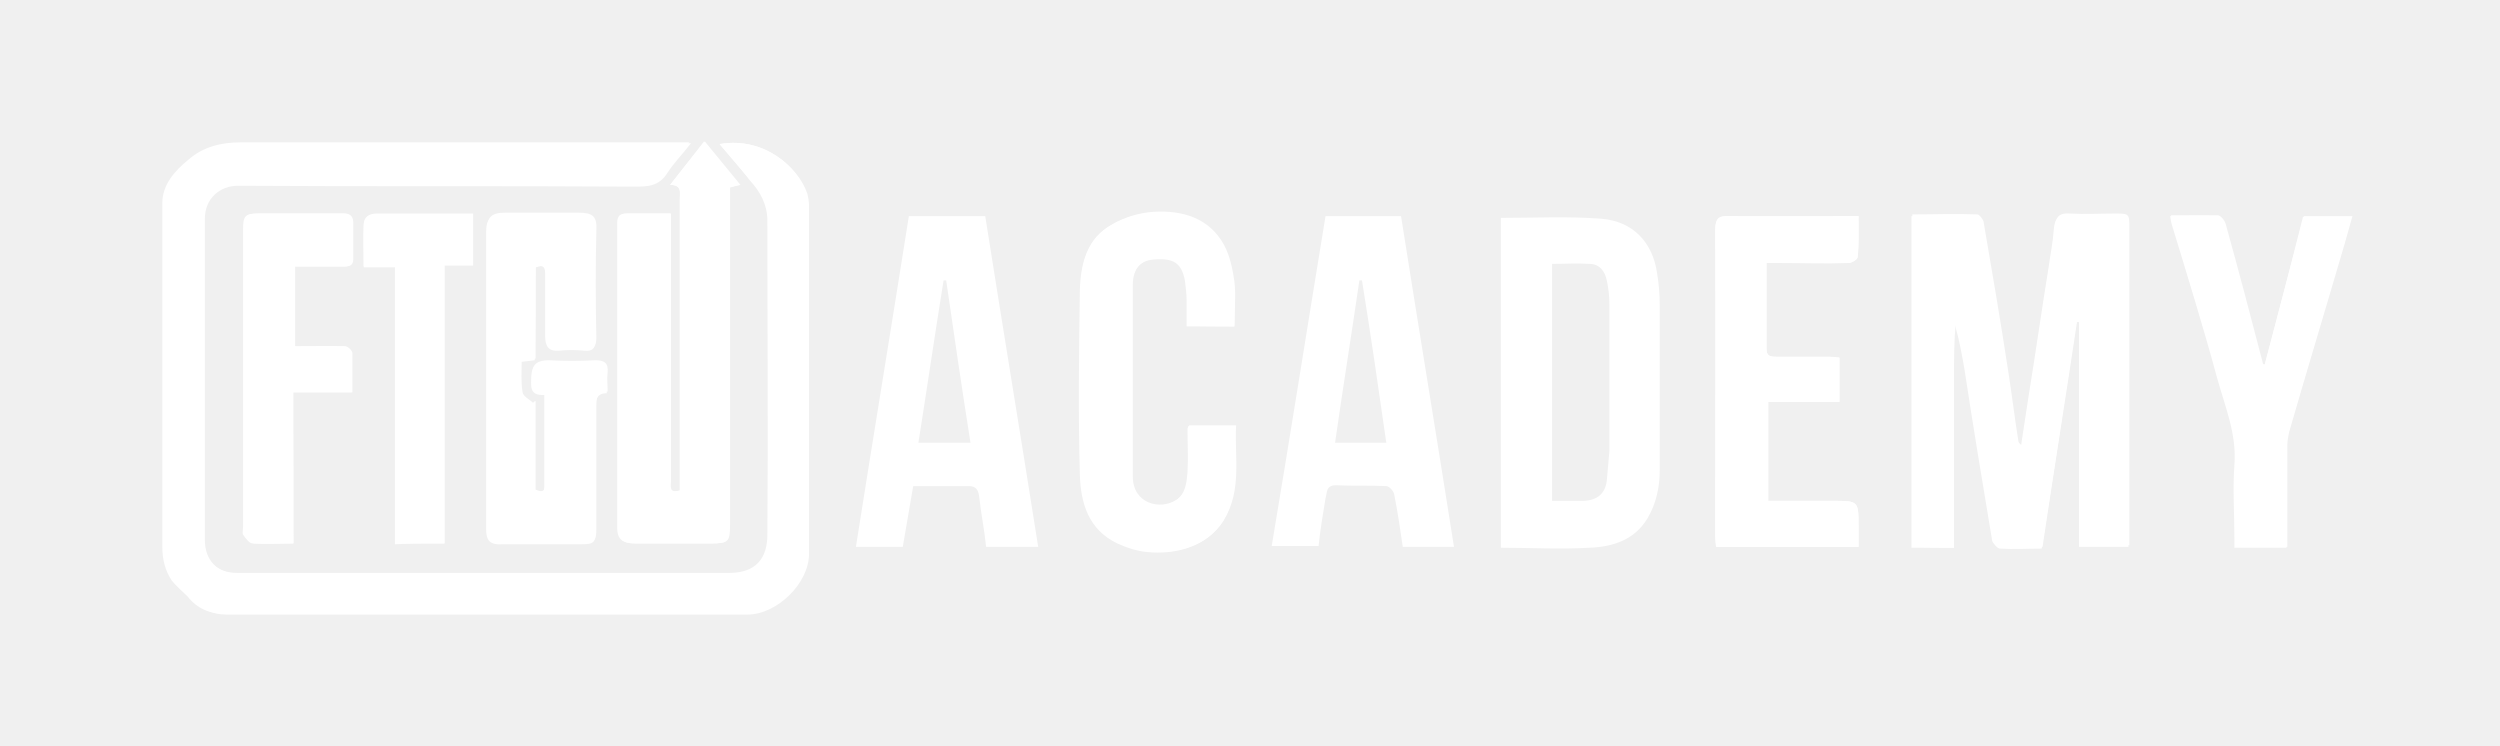
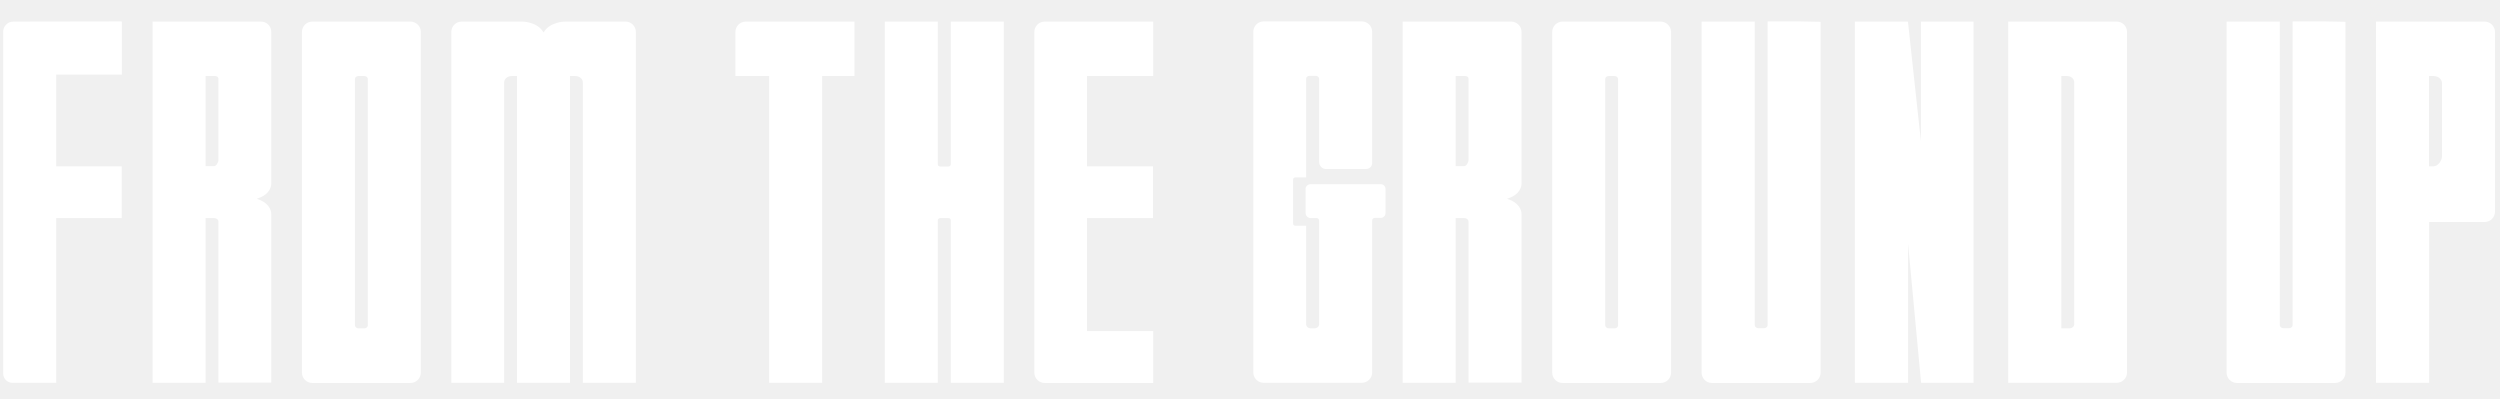
- <svg xmlns="http://www.w3.org/2000/svg" version="1.1" id="Layer_1" x="0px" y="0px" viewBox="0 0 288 85.9" style="enable-background:new 0 0 288 85.9;" xml:space="preserve">
+ <svg xmlns="http://www.w3.org/2000/svg" version="1.1" id="Layer_1" x="0px" y="0px" viewBox="0 0 1400.9 223.3" style="enable-background:new 0 0 1400.9 223.3;" xml:space="preserve">
  <style type="text/css">
	.st0{fill:#FFFFFF;}
</style>
  <g>
-     <path class="st0" d="M82.9,16.6c1.3,1.5,2.5,3,3.7,4.3c1.2,1.3,2,2.8,2,4.6c0,12.1,0,24.1,0,36.2c0,2.7-1.3,4.4-4.4,4.4   c-18.9,0-37.8,0-56.7,0c-2.4,0-3.9-1.5-3.9-3.9c0-12.3,0-24.6,0-37c0-2.4,1.8-3.8,3.8-3.8c15.2,0.1,30.4,0,45.6,0.1   c1.6,0,2.9,0,3.9-1.6c0.7-1.1,1.7-2.1,2.7-3.4c-0.9,0-1.4,0-1.9,0c-16.6,0-33.2,0-49.8,0c-2.2,0-4.3,0.5-6,2c-1.6,1.3-3,2.9-3,5   c-0.1,13.2,0,26.4,0,39.6c0,1.5,0.2,2.8,1.1,3.9c0.5,0.7,1.2,1.2,1.8,1.8c1.2,1.3,2.6,2,4.3,2c20,0,40,0,60,0c3.4,0,7.1-3.6,7.1-7   c0-13.4,0-26.7,0-40.1c0-0.5-0.1-1-0.2-1.4C92,19.3,88,15.7,82.9,16.6z" />
-     <path class="st0" d="M225.1,63.1c0-2.3,0-4.4,0-6.5c0-2.2,0-4.4,0-6.6c0-2.1,0-4.3,0-6.4c0-2.1,0-4.2,0.2-6.4   c0.5,1.7,0.8,3.4,1.1,5.1c1.1,6.6,2.1,13.2,3.2,19.8c0.1,0.4,0.6,0.9,0.9,0.9c1.6,0.1,3.1,0,4.8,0c1.3-8.8,2.7-17.4,4-26.1   c0.1,0,0.2,0,0.3,0c0,8.6,0,17.3,0,25.9c1.9,0,3.7,0,5.7,0c0-0.6,0-1,0-1.5c0-4.7,0-9.3,0-14c0-7,0-14,0-21c0-1.7,0-1.7-1.7-1.7   c-1.7,0-3.4,0.1-5.1,0c-1.2-0.1-1.7,0.3-1.8,1.6c-0.1,1.5-0.3,2.9-0.6,4.4c-0.8,4.9-1.5,9.9-2.3,14.8c-0.3,2-0.6,3.9-0.9,5.9   c-0.3-0.2-0.4-0.4-0.4-0.6c-0.4-2.5-0.7-5-1.1-7.6c-0.9-5.9-1.9-11.8-2.9-17.6c-0.1-0.3-0.5-0.8-0.7-0.8c-2.5-0.1-5,0-7.5,0   c0,12.9,0,25.5,0,38.2C221.9,63.1,223.4,63.1,225.1,63.1z" />
-     <path class="st0" d="M77.2,21.3c1.4,0,1.1,0.9,1.1,1.6c0,10.7,0,21.5,0,32.2c0,0.5,0,0.9,0,1.4c-1.4,0.4-1.1-0.5-1.1-1.1   c0-9.7,0-19.5,0-29.2c0-0.5,0-1,0-1.6c-1.8,0-3.4,0-5,0c-0.8,0-1.1,0.3-1.1,1.1c0,11.7,0,23.4,0,35.1c0,1.3,0.6,1.8,2,1.8   c2.9,0,5.9,0,8.8,0c1.9,0,2.1-0.2,2.1-2.1c0-12.4,0-24.8,0-37.2c0-0.6,0-1.1,0-1.7c0.4-0.1,0.7-0.2,1.2-0.3c-1.4-1.7-2.7-3.3-4.1-5   C79.8,18,78.6,19.5,77.2,21.3z" />
-     <path class="st0" d="M61.7,30.8c1-0.4,1.1,0.1,1.1,0.8c0,2.4,0,4.7,0,7.1c0,1.2,0.4,1.8,1.6,1.7c1-0.1,1.9-0.1,2.9,0   c1,0.1,1.3-0.3,1.3-1.3c0-4.1-0.1-8.2,0-12.3c0-1.7-0.5-2.1-2.1-2.1c-2.8-0.1-5.6,0-8.4,0c-1.6,0-2.1,0.5-2.1,2.1   c0,11.4,0,22.7,0,34.1c0,1.4,0.4,1.9,2,1.8c3,0,6,0,8.9,0c1.6,0,1.7-0.2,1.7-1.7c0-4.6,0-9.3,0-13.9c0-1,0.1-1.8,1.3-1.8   c0-0.8-0.1-1.5,0-2.2c0.1-1.1-0.3-1.4-1.4-1.4c-1.8,0.1-3.6,0.1-5.4,0c-1.2-0.1-1.8,0.4-1.9,1.6c0,1.1-0.3,2.3,1.5,2.2   c0,3.6,0,7,0,10.5c0,0.9-0.4,0.9-1.1,0.6c0-3.4,0-6.8,0-10.2c-0.1,0.1-0.2,0.2-0.3,0.2c-0.4-0.4-1.1-0.8-1.2-1.2   c-0.2-1.2-0.1-2.5-0.1-3.7c0.6-0.1,1-0.1,1.6-0.2C61.7,37.7,61.7,34.3,61.7,30.8z" />
-     <path class="st0" d="M142.2,37.6c0-1.8,0.2-3.6,0-5.2c-0.2-1.4-0.5-2.9-1.2-4.2c-1.7-3.1-4.8-4-8.1-3.8c-1.6,0.1-3.3,0.6-4.7,1.4   c-2.9,1.6-3.7,4.6-3.7,7.5c-0.1,7.1-0.1,14.2,0,21.3c0.1,3.2,1,6.3,4.3,7.9c1.1,0.5,2.3,0.8,3.5,1c2.9,0.4,6.8-0.5,8.7-3.6   c2.1-3.5,1.2-7.2,1.4-10.9c-1.9,0-3.7,0-5.4,0c-0.1,0.2-0.1,0.2-0.1,0.3c0,1.7,0,3.3,0,5c-0.1,1.2-0.2,2.6-1.4,3.3   c-1.9,1.2-5,0.4-5-2.7c0-7.4,0-14.8,0-22.1c0-1.8,0.9-2.9,2.5-3c2.2-0.2,3.1,0.4,3.6,2.4c0.2,0.8,0.2,1.6,0.2,2.4c0,1,0,2,0,2.9   C138.6,37.6,140.3,37.6,142.2,37.6z" />
-     <path class="st0" d="M203.5,30.3c0.6,0,1.1,0,1.6,0c2.6,0,5.2,0,7.8,0c0.4,0,1.1-0.4,1.1-0.7c0.1-1.5,0.1-3.1,0.1-4.7   c-5.1,0-9.9,0-14.8,0c-1.3,0-1.7,0.3-1.7,1.6c0.1,11.7,0,23.5,0,35.2c0,0.4,0,0.9,0.1,1.3c5.5,0,10.9,0,16.4,0c0-0.9,0-1.6,0-2.4   c0-2.9,0-2.9-3-2.9c-2.4,0-4.9,0-7.4,0c0-3.8,0-7.5,0-11.4c2.8,0,5.5,0,8.2,0c0-1.8,0-3.4,0-5.1c-0.5,0-0.9-0.1-1.4-0.1   c-2,0-3.9,0-5.9,0c-0.7,0-1.1-0.1-1.1-0.9C203.5,37,203.5,33.7,203.5,30.3z" />
-     <path class="st0" d="M260.9,42c-0.1,0-0.2,0-0.3,0c-1.4-5.4-2.8-10.7-4.3-16.1c-0.1-0.4-0.6-1-0.9-1c-1.8-0.1-3.6,0-5.4,0   c0.1,0.5,0.1,0.7,0.2,1c1.8,5.9,3.6,11.7,5.2,17.6c0.9,3.3,2.3,6.5,2,10.1c-0.2,2.7,0,5.5,0,8.3c0,0.4,0,0.8,0,1.2c2.1,0,4,0,6,0   c0-4,0-7.9,0-11.7c0-0.5,0.1-1,0.2-1.5c2.1-7.2,4.3-14.5,6.4-21.7c0.3-1,0.6-2.1,0.9-3.2c-2,0-3.8,0-5.6,0   C263.9,30.6,262.4,36.3,260.9,42z" />
-     <path class="st0" d="M33.8,62.6c0-5.9,0-11.5,0-17.4c2.3,0,4.5,0,6.8,0c0-1.6,0-3.1,0-4.5c0-0.3-0.5-0.8-0.8-0.8   c-1.9-0.1-3.9,0-5.8,0c0-3,0-6.1,0-9.2c1.9,0,3.8,0,5.6,0c0.7,0,1.1-0.1,1.1-0.9c0-1.4,0-2.7,0-4.1c0-0.6-0.2-1.1-1-1.1   c-3.3,0-6.6,0-9.9,0c-1.5,0-1.7,0.3-1.7,1.9c0,11.4,0,22.8,0,34.2c0,0.3-0.1,0.7,0,0.9c0.3,0.4,0.7,0.9,1.1,1   C30.6,62.7,32.1,62.6,33.8,62.6z" />
-     <path class="st0" d="M51.2,62.6c0-10.7,0-21.3,0-32c1.2,0,2.3,0,3.3,0c0-2,0-4,0-5.9c-3.8,0-7.4,0-11.1,0c-0.9,0-1.5,0.4-1.5,1.3   c-0.1,1.5,0,3.1,0,4.8c1.2,0,2.3,0,3.6,0c0,10.7,0,21.3,0,31.9C47.4,62.6,49.2,62.6,51.2,62.6z" />
-     <path class="st0" d="M82.9,16.6c5.1-0.9,9.1,2.7,9.9,5.6c0.1,0.4,0.2,0.9,0.2,1.4c0,13.4,0,26.7,0,40.1c0,3.4-3.7,7-7.1,7   c-20,0-40,0-60,0c-1.8,0-3.2-0.6-4.3-2c-0.6-0.6-1.3-1.2-1.8-1.8c-0.8-1.2-1.1-2.5-1.1-3.9c0-13.2,0-26.4,0-39.6c0-2.1,1.4-3.7,3-5   c1.7-1.5,3.8-2,6-2c16.6,0,33.2,0,49.8,0c0.5,0,1,0,1.9,0c-1.1,1.3-2.1,2.2-2.7,3.4c-1,1.6-2.3,1.6-3.9,1.6   c-15.2,0-30.4,0-45.6-0.1c-2,0-3.8,1.4-3.8,3.8c0,12.3,0,24.6,0,37c0,2.4,1.5,3.9,3.9,3.9c18.9,0,37.8,0,56.7,0   c3.1,0,4.4-1.7,4.4-4.4c0.1-12.1,0-24.1,0-36.2c0-1.8-0.8-3.3-2-4.6C85.4,19.5,84.2,18.1,82.9,16.6z" />
-     <path class="st0" d="M225.1,63.1c-1.7,0-3.3,0-4.9,0c0-12.7,0-25.4,0-38.2c2.5,0,5,0,7.5,0c0.3,0,0.7,0.5,0.7,0.8   c1,5.9,2,11.7,2.9,17.6c0.4,2.5,0.7,5,1.1,7.6c0,0.2,0.1,0.4,0.4,0.6c0.3-2,0.6-3.9,0.9-5.9c0.8-4.9,1.5-9.9,2.3-14.8   c0.2-1.5,0.5-2.9,0.6-4.4c0.1-1.2,0.5-1.6,1.8-1.6c1.7,0.1,3.4,0,5.1,0c1.7,0,1.7,0,1.7,1.7c0,7,0,14,0,21c0,4.7,0,9.3,0,14   c0,0.5,0,0.9,0,1.5c-1.9,0-3.7,0-5.7,0c0-8.7,0-17.3,0-25.9c-0.1,0-0.2,0-0.3,0c-1.3,8.7-2.6,17.3-4,26.1c-1.6,0-3.2,0.1-4.8,0   c-0.3,0-0.8-0.6-0.9-0.9c-1.1-6.6-2.2-13.2-3.2-19.8c-0.3-1.7-0.6-3.4-1.1-5.1c-0.2,2.1-0.2,4.2-0.2,6.4c0,2.1,0,4.3,0,6.4   c0,2.2,0,4.4,0,6.6C225.1,58.7,225.1,60.8,225.1,63.1z" />
-     <path class="st0" d="M172.9,25.1c3.9,0,7.8-0.2,11.6,0.1c3.6,0.3,5.9,2.7,6.4,6.3c0.2,1.2,0.3,2.4,0.3,3.6c0,6.4,0,12.8,0,19.1   c0,1.9-0.4,3.8-1.4,5.5c-1.5,2.5-4,3.3-6.7,3.4c-3.4,0.2-6.7,0-10.2,0C172.9,50.4,172.9,37.7,172.9,25.1z M178.8,30.4   c0,9.1,0,18.2,0,27.3c1.3,0,2.5,0,3.7,0c1.5-0.1,2.4-0.8,2.6-2.3c0.1-1.1,0.2-2.2,0.3-3.4c0-5.7,0-11.3,0-17c0-0.9-0.1-1.8-0.3-2.7   c-0.2-1-0.8-1.9-2-1.9C181.7,30.3,180.3,30.4,178.8,30.4z" />
-     <path class="st0" d="M77.2,21.3c1.4-1.8,2.6-3.3,4-5c1.4,1.7,2.7,3.3,4.1,5c-0.5,0.1-0.8,0.2-1.2,0.3c0,0.6,0,1.2,0,1.7   c0,12.4,0,24.8,0,37.2c0,1.9-0.2,2.1-2.1,2.1c-2.9,0-5.9,0-8.8,0c-1.4,0-2-0.5-2-1.8c0-11.7,0-23.4,0-35.1c0-0.8,0.2-1.1,1.1-1.1   c1.6,0,3.2,0,5,0c0,0.6,0,1.1,0,1.6c0,9.7,0,19.5,0,29.2c0,0.6-0.3,1.5,1.1,1.1c0-0.4,0-0.9,0-1.4c0-10.7,0-21.5,0-32.2   C78.3,22.2,78.6,21.3,77.2,21.3z" />
-     <path class="st0" d="M113.5,24.9c-3,0-5.9,0-8.8,0c-2,12.7-4.1,25.4-6.1,38.1c1.9,0,3.7,0,5.4,0c0.4-2.4,0.8-4.7,1.2-7   c2.2,0,4.3,0,6.4,0c0.8,0,1.1,0.4,1.2,1.2c0.2,1.9,0.6,3.8,0.8,5.8c2,0,4,0,6,0C117.6,50.3,115.5,37.6,113.5,24.9z M105.8,51   c1-6.3,1.9-12.5,2.9-18.7c0.1,0,0.2,0,0.3,0c0.9,6.2,1.8,12.4,2.8,18.7C109.8,51,107.9,51,105.8,51z" />
-     <path class="st0" d="M152.7,24.9c2.8,0,5.7,0,8.7,0c2,12.7,4.1,25.4,6.1,38.1c-2.1,0-4,0-5.9,0c-0.3-2.1-0.6-4.1-1-6.1   c-0.1-0.4-0.6-0.9-0.9-0.9c-1.9-0.1-3.9,0-5.8-0.1c-1.2,0-1,0.9-1.2,1.5c-0.3,1.8-0.6,3.6-0.8,5.5c-1.8,0-3.6,0-5.4,0   C148.6,50.4,150.6,37.7,152.7,24.9z M156.9,32.3c-0.1,0-0.2,0-0.3,0c-0.9,6.2-1.9,12.4-2.8,18.7c2,0,3.9,0,5.9,0   C158.8,44.7,157.9,38.5,156.9,32.3z" />
-     <path class="st0" d="M61.7,30.8c0,3.5,0,6.9,0,10.5c-0.5,0.1-1,0.1-1.6,0.2c0,1.3-0.1,2.5,0.1,3.7c0.1,0.5,0.8,0.8,1.2,1.2   c0.1-0.1,0.2-0.2,0.3-0.2c0,3.4,0,6.8,0,10.2c0.7,0.3,1.1,0.3,1.1-0.6c0-3.4,0-6.9,0-10.5c-1.8,0.2-1.5-1.1-1.5-2.2   c0-1.2,0.7-1.6,1.9-1.6c1.8,0.1,3.6,0.1,5.4,0c1,0,1.5,0.3,1.4,1.4c-0.1,0.7,0,1.4,0,2.2c-1.3,0-1.3,0.8-1.3,1.8   c0,4.6,0,9.3,0,13.9c0,1.6-0.2,1.7-1.7,1.7c-3,0-6,0-8.9,0c-1.5,0-2-0.5-2-1.8c0.1-11.4,0-22.7,0-34.1c0-1.6,0.5-2.1,2.1-2.1   c2.8,0,5.6,0,8.4,0c1.7,0,2.2,0.4,2.1,2.1c-0.1,4.1-0.1,8.2,0,12.3c0,1-0.3,1.4-1.3,1.3c-1-0.1-1.9-0.1-2.9,0   c-1.3,0.1-1.7-0.5-1.6-1.7c0.1-2.4,0-4.7,0-7.1C62.8,30.8,62.7,30.4,61.7,30.8z" />
-     <path class="st0" d="M142.2,37.6c-1.9,0-3.6,0-5.5,0c0-1,0-2,0-2.9c0-0.8-0.1-1.6-0.2-2.4c-0.4-2-1.3-2.6-3.6-2.4   c-1.6,0.1-2.5,1.2-2.5,3c0,7.4,0,14.8,0,22.1c0,3.1,3,3.9,5,2.7c1.2-0.8,1.3-2.1,1.4-3.3c0.1-1.7,0-3.3,0-5c0-0.1,0.1-0.2,0.1-0.3   c1.7,0,3.4,0,5.4,0c-0.2,3.7,0.7,7.4-1.4,10.9c-1.9,3.1-5.7,3.9-8.7,3.6c-1.2-0.1-2.4-0.5-3.5-1c-3.3-1.6-4.2-4.6-4.3-7.9   c-0.2-7.1-0.1-14.2,0-21.3c0.1-3,0.8-6,3.7-7.5c1.4-0.8,3.1-1.3,4.7-1.4c3.3-0.2,6.4,0.7,8.1,3.8c0.7,1.2,1.1,2.8,1.2,4.2   C142.4,34.1,142.2,35.8,142.2,37.6z" />
-     <path class="st0" d="M203.5,30.3c0,3.4,0,6.7,0,9.9c0,0.8,0.4,0.9,1.1,0.9c2,0,3.9,0,5.9,0c0.4,0,0.9,0,1.4,0.1c0,1.7,0,3.4,0,5.1   c-2.7,0-5.4,0-8.2,0c0,3.9,0,7.6,0,11.4c2.5,0,4.9,0,7.4,0c3,0,3,0,3,2.9c0,0.8,0,1.6,0,2.4c-5.5,0-10.9,0-16.4,0   c0-0.5-0.1-0.9-0.1-1.3c0-11.7,0-23.5,0-35.2c0-1.4,0.4-1.7,1.7-1.6c4.9,0.1,9.7,0,14.8,0c0,1.6,0.1,3.2-0.1,4.7   c0,0.3-0.7,0.7-1.1,0.7c-2.6,0.1-5.2,0-7.8,0C204.6,30.3,204.2,30.3,203.5,30.3z" />
-     <path class="st0" d="M260.9,42c1.5-5.7,3-11.4,4.5-17.1c1.9,0,3.7,0,5.6,0c-0.3,1.1-0.6,2.1-0.9,3.2c-2.1,7.2-4.3,14.4-6.4,21.7   c-0.1,0.5-0.2,1-0.2,1.5c0,3.9,0,7.8,0,11.7c-2,0-3.9,0-6,0c0-0.4,0-0.8,0-1.2c0-2.8-0.2-5.5,0-8.3c0.3-3.6-1.1-6.8-2-10.1   c-1.7-5.9-3.5-11.7-5.2-17.6c-0.1-0.3-0.1-0.6-0.2-1c1.9,0,3.7,0,5.4,0c0.3,0,0.8,0.6,0.9,1c1.5,5.4,2.9,10.7,4.3,16.1   C260.8,42,260.8,42,260.9,42z" />
-     <path class="st0" d="M33.8,62.6c-1.7,0-3.2,0.1-4.7,0c-0.4,0-0.8-0.6-1.1-1c-0.1-0.2,0-0.6,0-0.9c0-11.4,0-22.8,0-34.2   c0-1.6,0.2-1.9,1.7-1.9c3.3,0,6.6,0,9.9,0c0.8,0,1,0.5,1,1.1c0,1.4,0,2.7,0,4.1c0,0.8-0.4,0.9-1.1,0.9c-1.8,0-3.7,0-5.6,0   c0,3.1,0,6.2,0,9.2c1.9,0,3.9,0,5.8,0c0.3,0,0.8,0.5,0.8,0.8c0.1,1.5,0,2.9,0,4.5c-2.3,0-4.4,0-6.8,0   C33.8,51.1,33.8,56.8,33.8,62.6z" />
-     <path class="st0" d="M51.2,62.6c-2,0-3.8,0-5.7,0c0-10.6,0-21.2,0-31.9c-1.3,0-2.4,0-3.6,0c0-1.7,0-3.2,0-4.8   c0-0.9,0.6-1.3,1.5-1.3c3.7,0,7.3,0,11.1,0c0,2,0,3.9,0,5.9c-1,0-2.1,0-3.3,0C51.2,41.3,51.2,51.9,51.2,62.6z" />
+     <path class="st0" d="M230,12.1h-55c-3.2,0-5.8,2.6-5.8,5.8v190.9c0,3.2,2.6,5.8,5.8,5.8l55,0c3.2,0,5.8-2.6,5.8-5.8V17.8   C235.8,14.7,233.2,12.1,230,12.1z M206.1,44.3v138c0,1-0.9,1.7-2,1.7h-3.2c-1.1,0-2-0.8-2-1.7v-138c0-1,0.9-1.7,2-1.7h3.2   C205.2,42.6,206.1,43.3,206.1,44.3z" />
+     <path class="st0" d="M146.3,12.1H85.5v202.4h29.7v-92.3h4.8c1.3,0,2.4,0.9,2.4,2v90.2H152v-94.3c0-1.2-0.3-2.4-0.9-3.5   c-0.7-1.3-1.8-2.4-3.1-3.3c-1.2-0.8-2.5-1.4-4.1-1.9c1.5-0.5,2.9-1.1,4.1-1.9c1.4-0.9,2.4-2,3.1-3.3c0.6-1,0.9-2.2,0.9-3.5V17.8   C152,14.7,149.5,12.1,146.3,12.1z M115.2,42.6h5.4c1,0,1.8,0.7,1.8,1.5v45.6c0,1.2-1.2,3.4-2.4,3.4h-4.8V42.6z" />
+     <path class="st0" d="M846.8,12.1h-60.8v202.4h29.7v-92.3h4.8c1.3,0,2.4,0.9,2.4,2v90.2h29.7v-94.3c0-1.2-0.3-2.4-0.9-3.5   c-0.7-1.3-1.8-2.4-3.1-3.3c-1.2-0.8-2.5-1.4-4.1-1.9c1.5-0.5,2.9-1.1,4.1-1.9c1.4-0.9,2.4-2,3.1-3.3c0.6-1,0.9-2.2,0.9-3.5V17.8   C852.6,14.7,850,12.1,846.8,12.1z M822.9,44.1v45.6c0,1.2-1.2,3.4-2.4,3.4h-4.8V42.6h5.4C822.1,42.6,822.9,43.2,822.9,44.1z" />
+     <path class="st0" d="M930.6,12.1h-55c-3.2,0-5.8,2.6-5.8,5.8v190.9c0,3.2,2.6,5.8,5.8,5.8l55,0c3.2,0,5.8-2.6,5.8-5.8V17.8   C936.3,14.7,933.7,12.1,930.6,12.1z M906.7,44.3v138c0,1-0.9,1.7-2,1.7h-3.2c-1.1,0-2-0.8-2-1.7v-138c0-1,0.9-1.7,2-1.7h3.2   C905.7,42.6,906.7,43.3,906.7,44.3z" />
+     <path class="st0" d="M1019.3,12.2c-0.4,0-10.1-0.2-10.8-0.2h-18v170.2c0,0.9-0.9,1.7-2,1.7h-3.2c-1.1,0-2-0.8-2-1.7V12.1h-29.8   l0,10.4l0,186.3c0,1.5,0.6,3,1.7,4.1s2.5,1.7,4.1,1.7l47.4,0l7.7,0c3.2,0,5.8-2.6,5.8-5.8l0-196.5L1019.3,12.2z" />
+     <path class="st0" d="M1313.5,12.2c-0.4,0-10.1-0.2-10.8-0.2h-18v170.2c0,0.9-0.9,1.7-2,1.7h-3.2c-1.1,0-2-0.8-2-1.7V12.1h-29.8   l0,10.4l0,186.3c0,3.2,2.6,5.8,5.8,5.8h55c1.5,0,3-0.6,4.1-1.7s1.7-2.5,1.7-4.1l0-196.5L1313.5,12.2z" />
+     <path class="st0" d="M350.5,12.1h-33.3c-1.8,0-3.5,0.2-5.1,0.7c-1.6,0.5-3,1.1-4.2,1.9c-1.2,0.8-2.2,1.8-2.9,2.9   c-0.1,0.2-0.3,0.4-0.4,0.6c-0.1-0.2-0.2-0.4-0.4-0.6c-0.7-1.1-1.7-2.1-2.9-2.9c-1.2-0.8-2.6-1.5-4.2-1.9c-1.6-0.5-3.3-0.7-5.1-0.7   h-33.3c-3.2,0-5.8,2.6-5.8,5.8v196.6h29.6V46.2c0-2,1.9-3.6,4.2-3.6h3v171.9h29.7V42.6h3c2.3,0,4.2,1.6,4.2,3.6v168.3h29.7V17.8   C356.3,14.7,353.7,12.1,350.5,12.1z M304.6,21.4L304.6,21.4L304.6,21.4L304.6,21.4z" />
+     <path class="st0" d="M532.8,92.1c0,0.6-0.6,1.2-1.4,1.2h-4.5c-0.8,0-1.4-0.5-1.4-1.2v-80h-29.7v202.4h29.7v-91.1   c0-0.6,0.6-1.2,1.4-1.2h4.5c0.8,0,1.4,0.5,1.4,1.2v91.1h29.7V12.1h-29.7V92.1z" />
+     <path class="st0" d="M609.1,122.2h37v-29h-37V42.6h37.1l0-30.5h-60.8c-3.2,0-5.8,2.6-5.8,5.8v190.9c0,3.2,2.6,5.8,5.8,5.8h60.8   v-29.1h-37.1V122.2z" />
+     <path class="st0" d="M1186.1,12.1h-60.8v202.4h60.8c3.2,0,5.8-2.6,5.8-5.8V17.8C1191.9,14.7,1189.3,12.1,1186.1,12.1z M1162.3,46.1   v135.6c0,1.3-1.2,2.3-2.7,2.3h-4.5V42.6h3.2C1160.5,42.6,1162.3,44.1,1162.3,46.1z" />
+     <path class="st0" d="M1392.3,12.1h-60.9v202.4h29.8v-90.1h31.1c3.2,0,5.8-2.6,5.8-5.8V17.8C1398,14.7,1395.5,12.1,1392.3,12.1z    M1368.4,46.7v40.9c0,2.2-2.1,5.6-4.8,5.6h-2.5V42.6h2.5C1366.3,42.6,1368.4,44.4,1368.4,46.7z" />
+     <path class="st0" d="M7.6,12.1L7.6,12.1c-0.9,0-1.9,0.2-2.7,0.6c-2,1.1-3.1,3-3.1,5.1v191.6c0,2.8,2.3,5.1,5.1,5.1h24.6v-92.3h36.7   l0-27.1l0-1.9H31.5V41.8h36.8l0-29.7l-0.6-0.1L7.6,12.1z" />
+     <path class="st0" d="M773.7,103.2h-39.3c-1.5,0-2.8,1.2-2.8,2.6v13.6c0,1.5,1.3,2.8,2.8,2.8h3.4c1.2,0,1.4,1.1,1.4,2v57.5   c0,1.3-1.2,2.3-2.7,2.3h-1.9c-1.5,0-2.7-1-2.7-2.3v-55.2H726c-0.8,0-1.4-0.5-1.4-1.1v-24.9c0-0.6,0.6-1.1,1.4-1.1h5.9V44.1   c0-0.9,0.8-1.6,1.9-1.6h3.5c1,0,1.9,0.7,1.9,1.6v46.8c0,1.8,1.6,3.8,3.7,3.8h22.5c1.9,0,3.5-1.4,3.5-3.2V17.8   c0-3.2-2.6-5.8-5.8-5.8h-55c-3.2,0-5.8,2.6-5.8,5.8v190.9c0,1.5,0.6,3,1.7,4.1c1.1,1.1,2.5,1.7,4.1,1.7c0,0,0,0,0,0h55c0,0,0,0,0,0   c1.5,0,3-0.6,4.1-1.7c1.1-1.1,1.7-2.5,1.7-4.1v-85.2c0-0.7,0.6-1.4,1.4-1.4h3.4c1.5,0,2.7-1.2,2.7-2.7V106   C776.4,104.4,775.2,103.2,773.7,103.2z" />
+     <polygon class="st0" points="1076.4,79.1 1069.2,12.7 1069.1,12.1 1039.4,12.1 1039.4,214.5 1069.2,214.5 1069.2,136.5    1076.5,214.5 1105.9,214.5 1105.9,12.1 1076.4,12.1  " />
+     <path class="st0" d="M417.9,12.1c-3.2,0-5.8,2.6-5.8,5.8v24.7H431v171.9h29.7V42.6h18.1l0-29.7l0-0.8H417.9z" />
  </g>
</svg>
